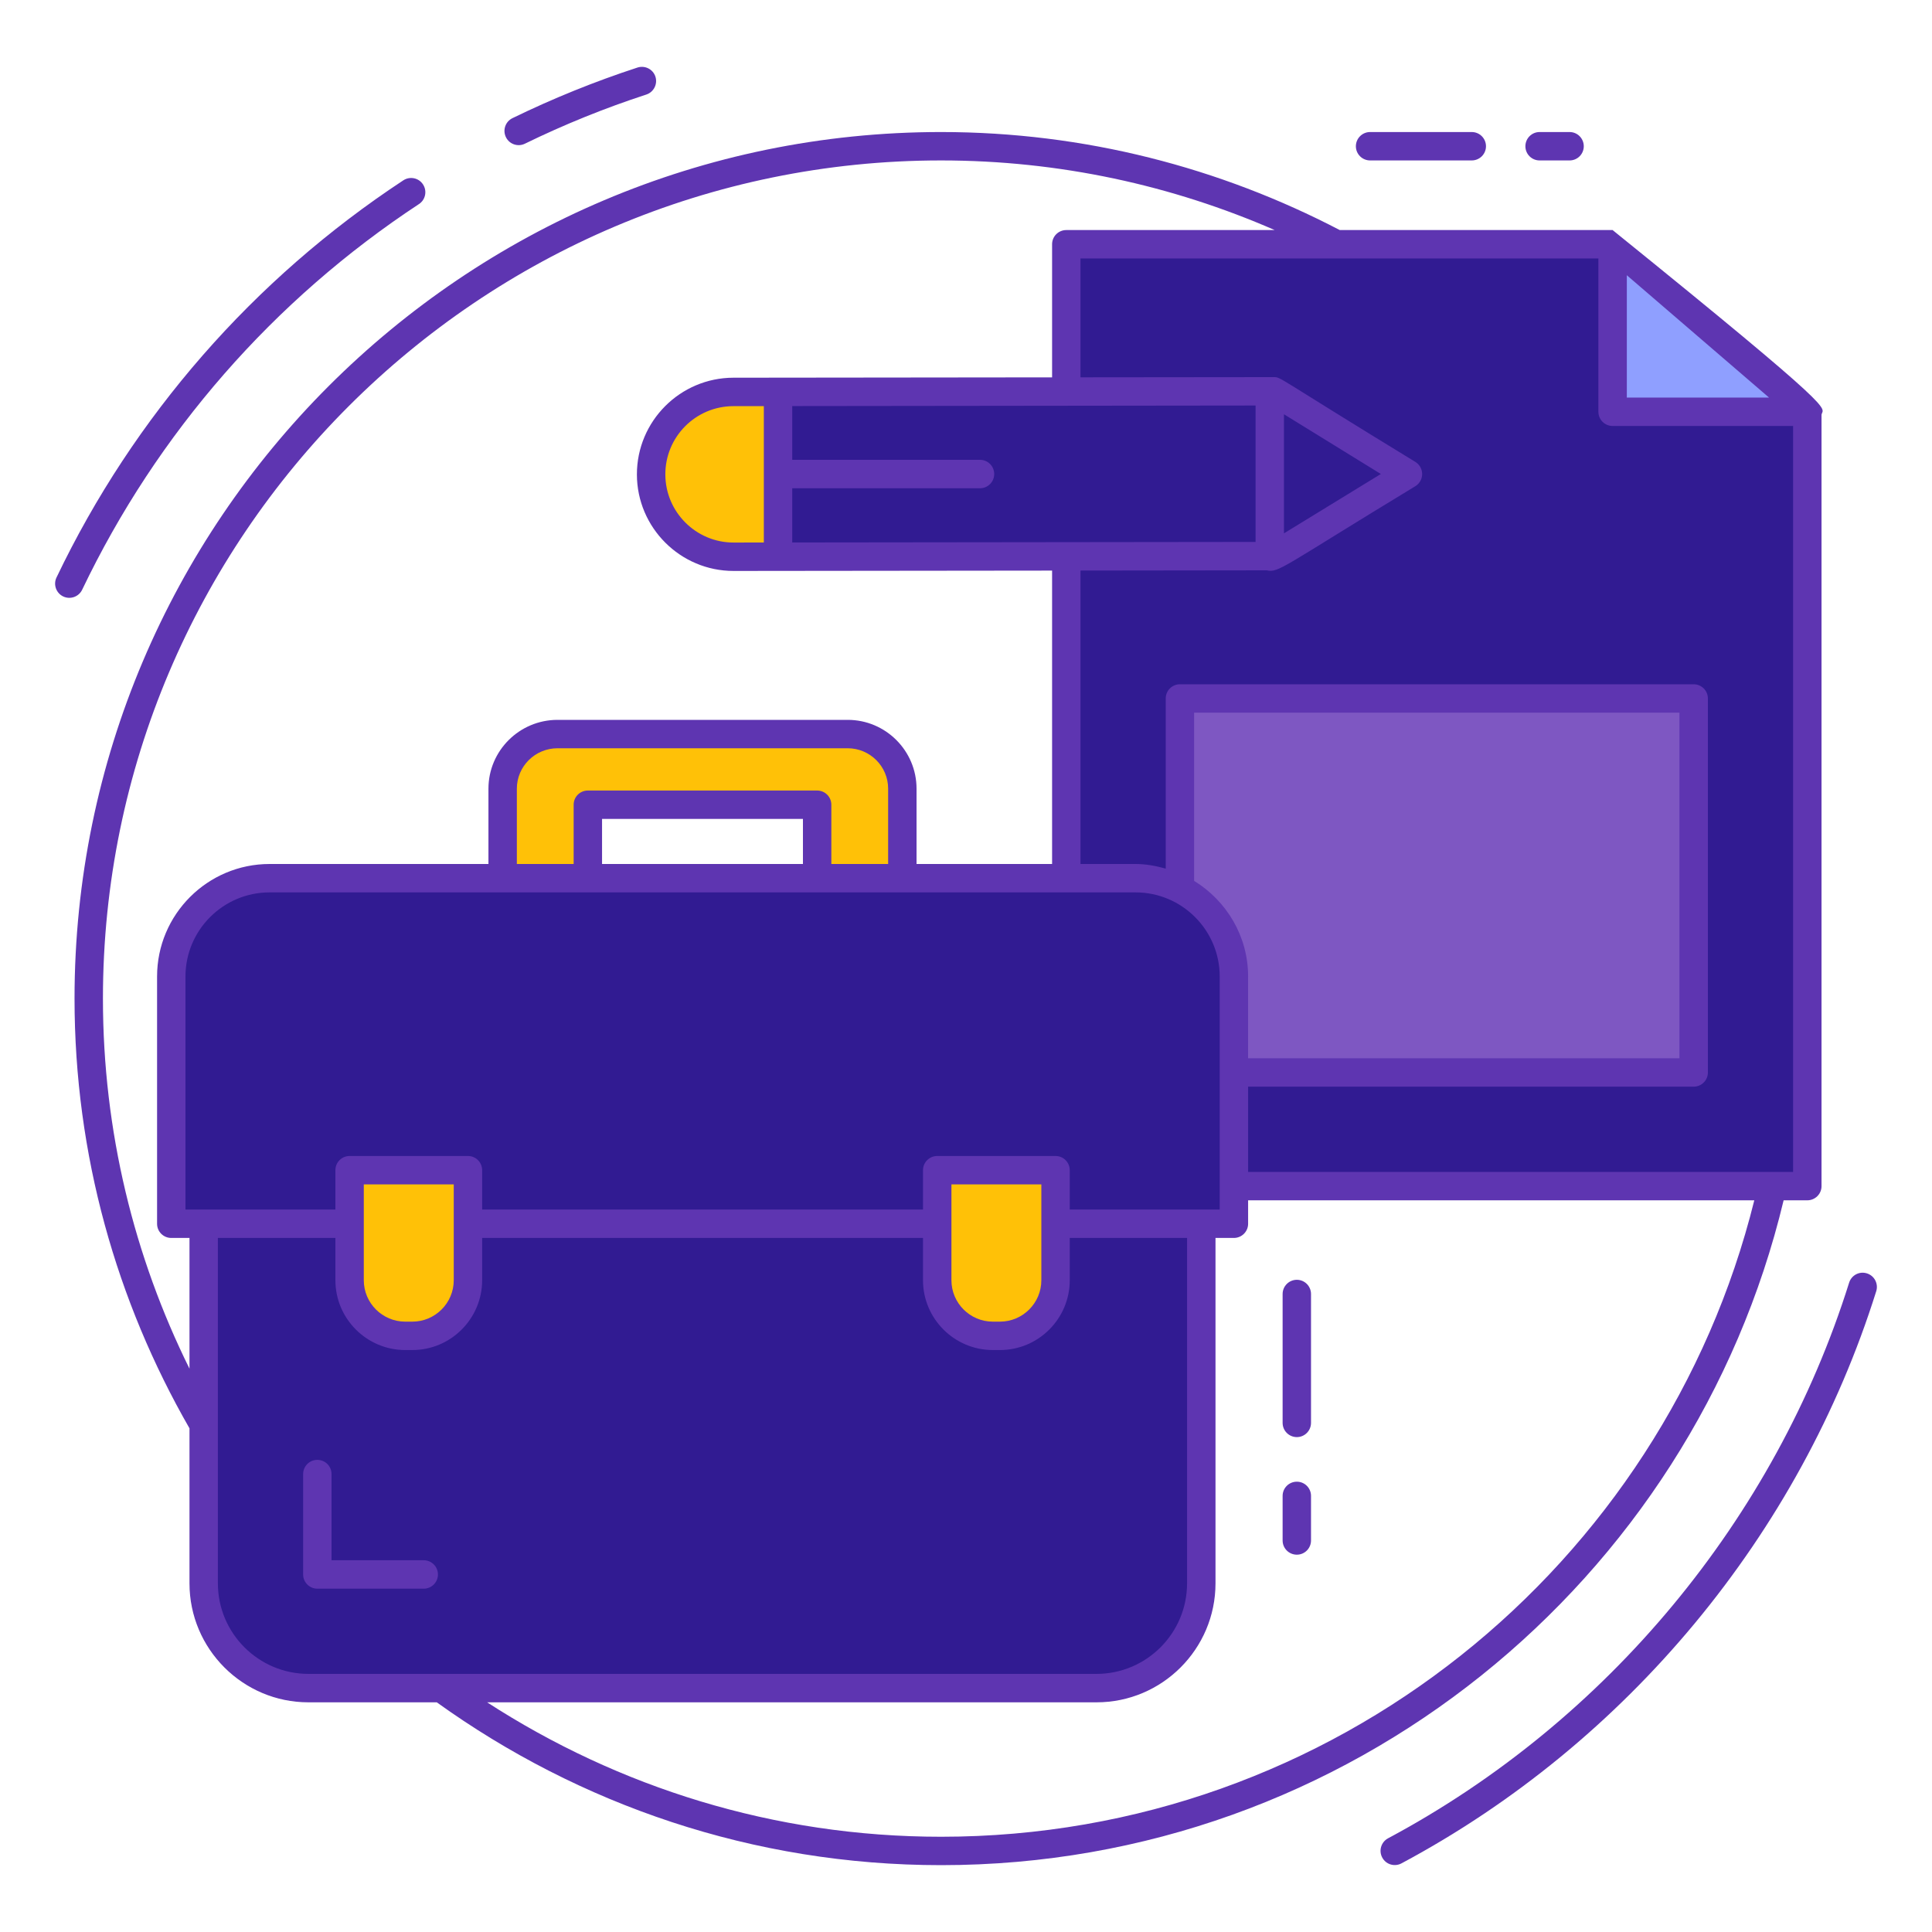
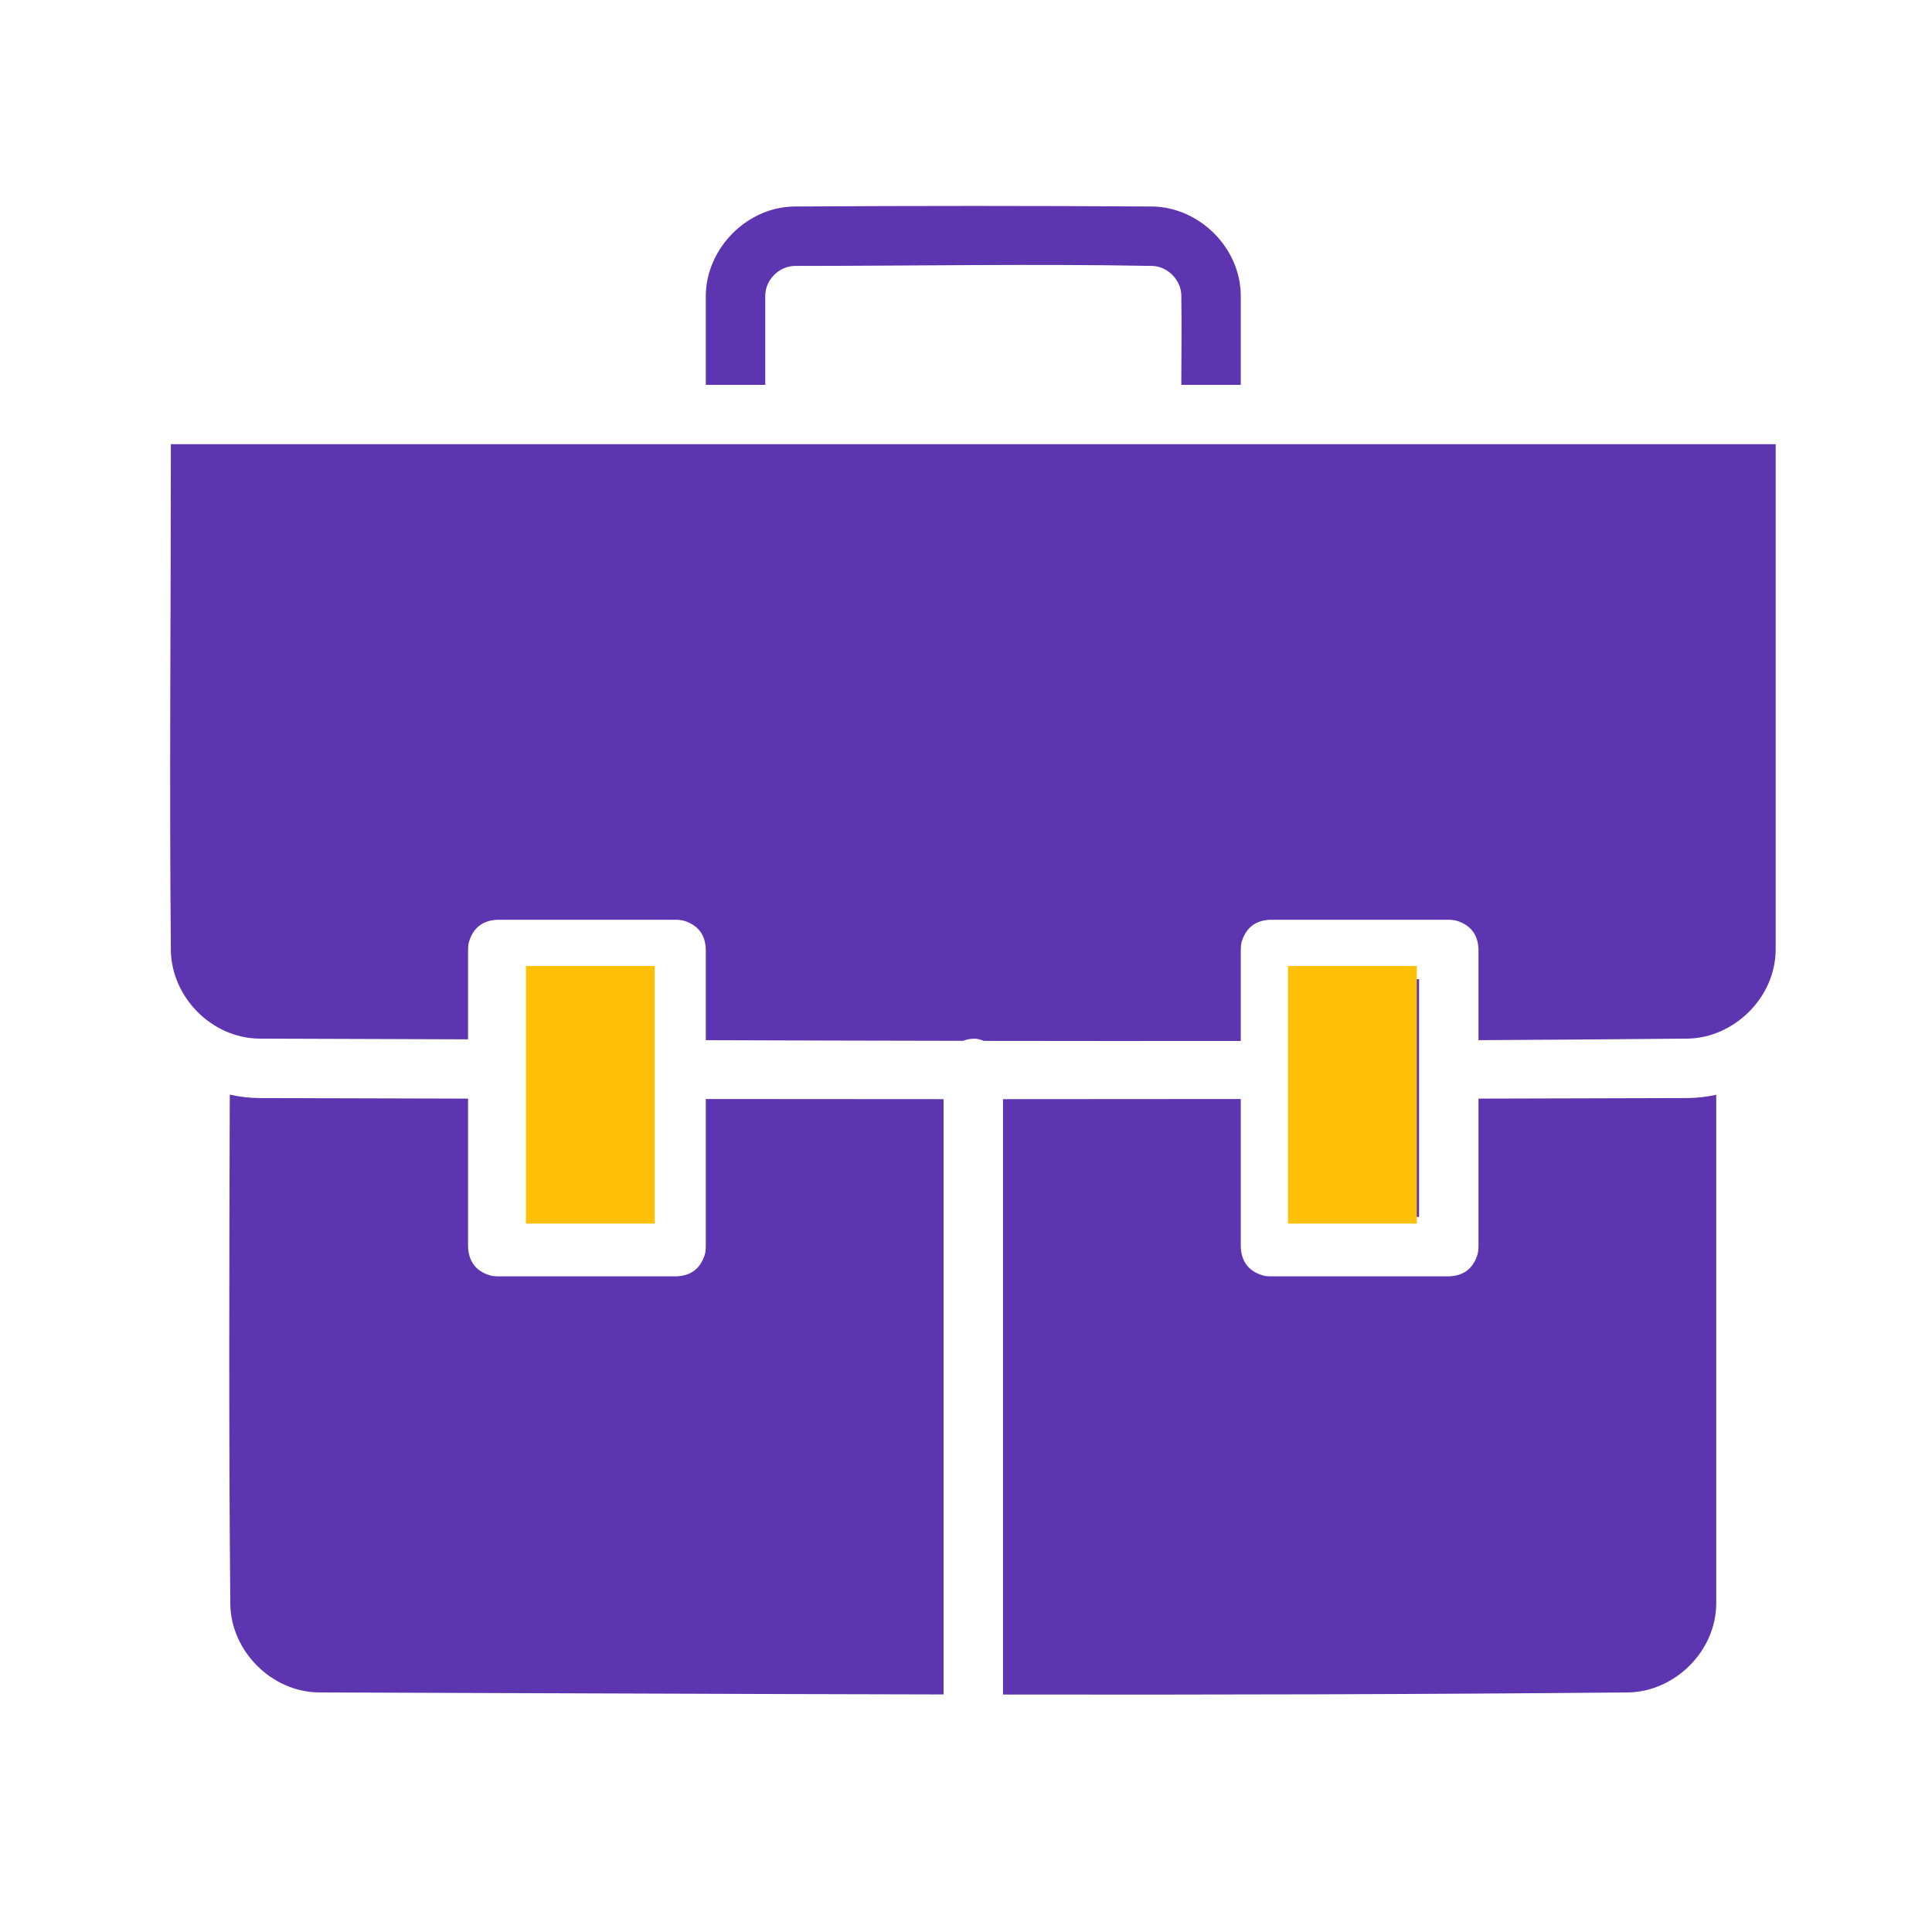
- <svg xmlns="http://www.w3.org/2000/svg" width="50" height="50" viewBox="0 0 50 50" fill="none">
-   <path d="M46.774 10.657V30.696H27.596V6.321H41.734L46.774 10.657Z" fill="#311B92" />
-   <path d="M43.833 18.077H30.537V27.756H43.833V18.077Z" fill="#7E57C2" />
-   <path d="M46.774 10.657H41.734V6.321L46.774 10.657Z" fill="#8F9FFF" />
-   <path d="M32.967 10.127L18.981 10.143C17.803 10.145 16.85 11.1 16.851 12.278C16.852 13.456 17.808 14.41 18.986 14.409L32.971 14.393L36.438 12.268L32.967 10.127Z" fill="#311B92" />
-   <path d="M18.981 10.143L20.136 10.142V14.408L18.986 14.409C17.808 14.41 16.852 13.456 16.851 12.278C16.85 11.101 17.803 10.145 18.981 10.143Z" fill="#FFC107" />
-   <path d="M31.089 31.671V40.977C31.089 42.474 29.875 43.688 28.378 43.688H7.983C6.486 43.688 5.272 42.474 5.272 40.977V31.671" fill="#311B92" />
-   <path d="M29.389 22.727H6.977C5.572 22.727 4.432 23.867 4.432 25.272V31.671H31.933V25.272C31.933 23.867 30.794 22.727 29.389 22.727Z" fill="#311B92" />
-   <path d="M23.352 20.411V22.728H21.148V20.826H15.214V22.728H13.009V20.411C13.009 19.626 13.644 18.997 14.429 18.997H21.939C22.723 18.997 23.352 19.626 23.352 20.411ZM9.048 30.285V33.132C9.048 33.927 9.692 34.572 10.488 34.572H10.671C11.466 34.572 12.111 33.927 12.111 33.132V30.285H9.048ZM24.255 30.285V33.132C24.255 33.927 24.9 34.572 25.695 34.572H25.878C26.673 34.572 27.318 33.927 27.318 33.132V30.285H24.255Z" fill="#FFC107" />
-   <path d="M48.316 32.955C48.12 32.893 47.916 33.002 47.855 33.196C45.938 39.306 41.589 44.547 35.923 47.575C35.744 47.671 35.676 47.894 35.772 48.073C35.868 48.254 36.092 48.319 36.27 48.224C42.104 45.106 46.583 39.709 48.557 33.416C48.617 33.222 48.51 33.016 48.316 32.955Z" fill="#5E35B1" />
-   <path d="M46.16 31.064H46.773C46.976 31.064 47.141 30.9 47.141 30.697V10.729C47.184 10.523 47.7 10.777 41.734 5.954H34.673C31.581 4.342 28.077 3.417 24.355 3.417C11.989 3.417 1.929 13.478 1.929 25.843C1.929 29.891 3.019 33.683 4.904 36.965V40.977C4.904 42.674 6.285 44.056 7.983 44.056H11.304C14.984 46.701 19.487 48.27 24.355 48.27C34.923 48.27 43.8 40.919 46.16 31.064ZM32.301 30.329V28.123H43.832C44.035 28.123 44.2 27.959 44.2 27.756V18.076C44.2 17.873 44.035 17.709 43.832 17.709H30.536C30.333 17.709 30.169 17.873 30.169 18.076V22.48C29.919 22.41 29.66 22.36 29.388 22.36H27.963V14.766L32.784 14.76C33.096 14.829 33.174 14.679 36.63 12.582C36.739 12.515 36.805 12.396 36.805 12.268C36.805 12.141 36.739 12.022 36.631 11.955C33.024 9.753 33.158 9.76 32.967 9.76L32.862 9.76C32.862 9.76 32.861 9.76 32.861 9.76L27.963 9.765V6.689H41.366V10.656C41.366 10.86 41.531 11.024 41.734 11.024H46.405V30.329H32.301ZM27.685 31.303V30.285C27.685 30.081 27.521 29.917 27.317 29.917H24.255C24.052 29.917 23.887 30.081 23.887 30.285V31.303H12.478V30.285C12.478 30.081 12.314 29.917 12.111 29.917H9.048C8.844 29.917 8.68 30.081 8.68 30.285V31.303H4.8V25.272C4.8 24.072 5.776 23.095 6.977 23.095H13.008H15.214H21.148H23.352H29.388C30.589 23.095 31.566 24.072 31.566 25.272V31.303H27.685ZM26.95 30.652V33.132C26.95 33.723 26.469 34.204 25.878 34.204H25.695C25.104 34.204 24.623 33.723 24.623 33.132V30.652H26.95ZM11.743 30.652V33.132C11.743 33.723 11.262 34.204 10.671 34.204H10.488C9.896 34.204 9.415 33.723 9.415 33.132V30.652H11.743ZM22.985 22.36H21.515V20.826C21.515 20.623 21.351 20.459 21.148 20.459H15.214C15.01 20.459 14.846 20.623 14.846 20.826V22.36H13.376V20.411C13.376 19.834 13.848 19.365 14.429 19.365H21.939C22.515 19.365 22.985 19.834 22.985 20.411V22.36ZM15.581 22.36V21.194H20.78V22.36H15.581ZM30.904 22.797V18.444H43.464V27.388H32.301V25.272C32.301 24.223 31.738 23.31 30.904 22.797ZM17.219 12.278C17.217 11.306 18.003 10.512 18.982 10.511L19.768 10.51V14.04L18.986 14.041C18.912 14.041 18.91 14.041 18.984 14.041C18.012 14.041 17.22 13.25 17.219 12.278ZM20.503 12.636H25.362C25.566 12.636 25.73 12.471 25.73 12.268C25.73 12.065 25.566 11.9 25.362 11.9H20.503V10.509L32.494 10.495V14.025L20.503 14.039V12.636ZM33.229 10.721L35.736 12.267L33.229 13.803V10.721ZM45.782 10.289H42.102V7.123C42.189 7.198 45.904 10.393 45.782 10.289ZM2.664 25.843C2.664 13.883 12.394 4.152 24.355 4.152C27.423 4.152 30.341 4.799 32.989 5.954H27.595C27.392 5.954 27.228 6.118 27.228 6.321V9.766L18.981 9.775C17.602 9.777 16.482 10.9 16.483 12.279C16.485 13.656 17.607 14.776 18.984 14.776H18.987L27.228 14.767V22.36H23.72V20.411C23.72 19.429 22.921 18.63 21.939 18.63H14.429C13.443 18.63 12.641 19.429 12.641 20.411V22.36H6.977C5.371 22.36 4.065 23.666 4.065 25.272V31.671C4.065 31.874 4.229 32.038 4.432 32.038H4.904V35.421C3.474 32.531 2.664 29.281 2.664 25.843ZM5.639 40.977V32.038H8.68V33.132C8.68 34.128 9.491 34.939 10.488 34.939H10.671C11.667 34.939 12.478 34.128 12.478 33.132V32.038H23.887V33.132C23.887 34.128 24.698 34.939 25.695 34.939H25.878C26.875 34.939 27.685 34.128 27.685 33.132V32.038H30.721V40.977C30.721 42.269 29.67 43.32 28.378 43.32H7.983C6.691 43.32 5.639 42.269 5.639 40.977ZM28.378 44.056C30.076 44.056 31.457 42.674 31.457 40.977V32.038H31.933C32.136 32.038 32.301 31.874 32.301 31.671V31.064H45.401C43.057 40.51 34.515 47.535 24.355 47.535C20.026 47.535 15.996 46.25 12.607 44.056H28.378Z" fill="#5E35B1" />
-   <path d="M10.966 40.379H8.58V38.148C8.58 37.945 8.416 37.781 8.213 37.781C8.01 37.781 7.845 37.945 7.845 38.148V40.747C7.845 40.95 8.01 41.115 8.213 41.115H10.966C11.169 41.115 11.334 40.95 11.334 40.747C11.334 40.544 11.169 40.379 10.966 40.379ZM39.844 4.152H40.621C40.824 4.152 40.988 3.988 40.988 3.785C40.988 3.582 40.824 3.417 40.621 3.417H39.844C39.641 3.417 39.477 3.582 39.477 3.785C39.477 3.988 39.641 4.152 39.844 4.152ZM35.458 4.152H38.089C38.292 4.152 38.457 3.988 38.457 3.785C38.457 3.582 38.292 3.417 38.089 3.417H35.458C35.255 3.417 35.09 3.582 35.09 3.785C35.09 3.988 35.255 4.152 35.458 4.152ZM33.562 40.235C33.765 40.235 33.929 40.071 33.929 39.867V38.713C33.929 38.51 33.765 38.346 33.562 38.346C33.359 38.346 33.194 38.51 33.194 38.713V39.867C33.194 40.071 33.359 40.235 33.562 40.235ZM33.562 37.192C33.765 37.192 33.929 37.027 33.929 36.824V33.489C33.929 33.286 33.765 33.121 33.562 33.121C33.359 33.121 33.194 33.286 33.194 33.489V36.824C33.194 37.027 33.359 37.192 33.562 37.192ZM2.126 15.263C4.064 11.21 7.078 7.759 10.843 5.281C11.012 5.17 11.059 4.942 10.947 4.772C10.837 4.603 10.609 4.555 10.438 4.667C6.562 7.218 3.458 10.772 1.462 14.946C1.375 15.129 1.452 15.348 1.635 15.436C1.82 15.524 2.039 15.444 2.126 15.263ZM13.584 3.719C14.598 3.224 15.655 2.796 16.726 2.447C16.919 2.384 17.024 2.176 16.962 1.983C16.899 1.791 16.693 1.686 16.498 1.748C15.395 2.108 14.306 2.549 13.262 3.058C13.079 3.147 13.004 3.367 13.093 3.55C13.183 3.735 13.406 3.807 13.584 3.719Z" fill="#5E35B1" />
+ <svg xmlns="http://www.w3.org/2000/svg" width="90" height="90" viewBox="0 0 90 90" fill="none">
+   <path d="M79.949 50.998C79.516 51.095 79.067 51.148 78.61 51.152C75.365 51.161 72.119 51.17 68.874 51.178V58.074C68.865 58.357 68.836 58.435 68.777 58.583C68.573 59.099 68.18 59.436 67.49 59.458H59.183C58.916 59.45 58.873 59.429 58.755 59.39C58.2 59.21 57.822 58.789 57.8 58.074V51.196C54.107 51.2 50.415 51.203 46.724 51.203V78.938C56.433 78.951 66.142 78.931 75.851 78.84C77.997 78.805 79.942 76.943 79.949 74.685V50.998ZM10.704 50.991C10.68 58.908 10.655 66.824 10.729 74.742C10.764 76.9 12.636 78.819 14.856 78.84C24.555 78.87 34.255 78.916 43.955 78.934V51.203C40.263 51.203 36.572 51.2 32.879 51.196V58.074C32.871 58.357 32.84 58.435 32.782 58.583C32.579 59.099 32.184 59.436 31.494 59.458H23.188C22.921 59.45 22.877 59.429 22.76 59.39C22.205 59.21 21.827 58.789 21.804 58.074V51.178C18.559 51.17 15.314 51.161 12.068 51.152C11.607 51.148 11.15 51.092 10.704 50.991ZM24.573 45.615V56.689H30.111V45.615H24.573ZM60.567 45.615V56.689H66.106V45.615H60.567ZM82.718 20.694H7.96C7.96 28.558 7.885 36.421 7.96 44.284C7.995 46.429 9.838 48.362 12.086 48.383C15.325 48.392 18.565 48.405 21.804 48.416V44.23C21.812 43.963 21.834 43.919 21.872 43.802C22.053 43.246 22.474 42.868 23.188 42.846H31.494C31.524 42.847 31.553 42.847 31.582 42.848C31.848 42.873 31.89 42.898 32.004 42.942C32.52 43.147 32.858 43.541 32.879 44.23V48.456C36.872 48.468 40.867 48.48 44.86 48.486C45.044 48.414 45.249 48.378 45.467 48.389C45.594 48.406 45.716 48.441 45.831 48.488C49.82 48.495 53.809 48.496 57.8 48.491V44.23C57.808 43.946 57.837 43.869 57.896 43.721C58.1 43.204 58.495 42.868 59.183 42.846H67.49C67.519 42.847 67.547 42.847 67.576 42.848C67.844 42.873 67.885 42.898 68 42.942C68.515 43.147 68.853 43.541 68.874 44.23V48.455C72.122 48.437 75.37 48.413 78.618 48.383C80.762 48.349 82.712 46.487 82.718 44.227V20.694ZM32.879 17.927V13.769C32.893 11.62 34.74 9.662 36.979 9.62C42.552 9.584 48.127 9.584 53.7 9.62C55.849 9.66 57.784 11.512 57.8 13.769V17.927H32.879ZM55.03 17.927C55.03 16.529 55.056 15.132 55.03 13.737C55.007 13.031 54.391 12.412 53.682 12.388C48.135 12.283 42.585 12.388 37.037 12.388C36.303 12.392 35.653 13.021 35.648 13.777V17.927H55.03Z" fill="#5E35B1" />
+   <rect x="24.5" y="45" width="6" height="12" fill="#FFC107" />
+   <rect x="60" y="45" width="6" height="12" fill="#FFC107" />
</svg>
